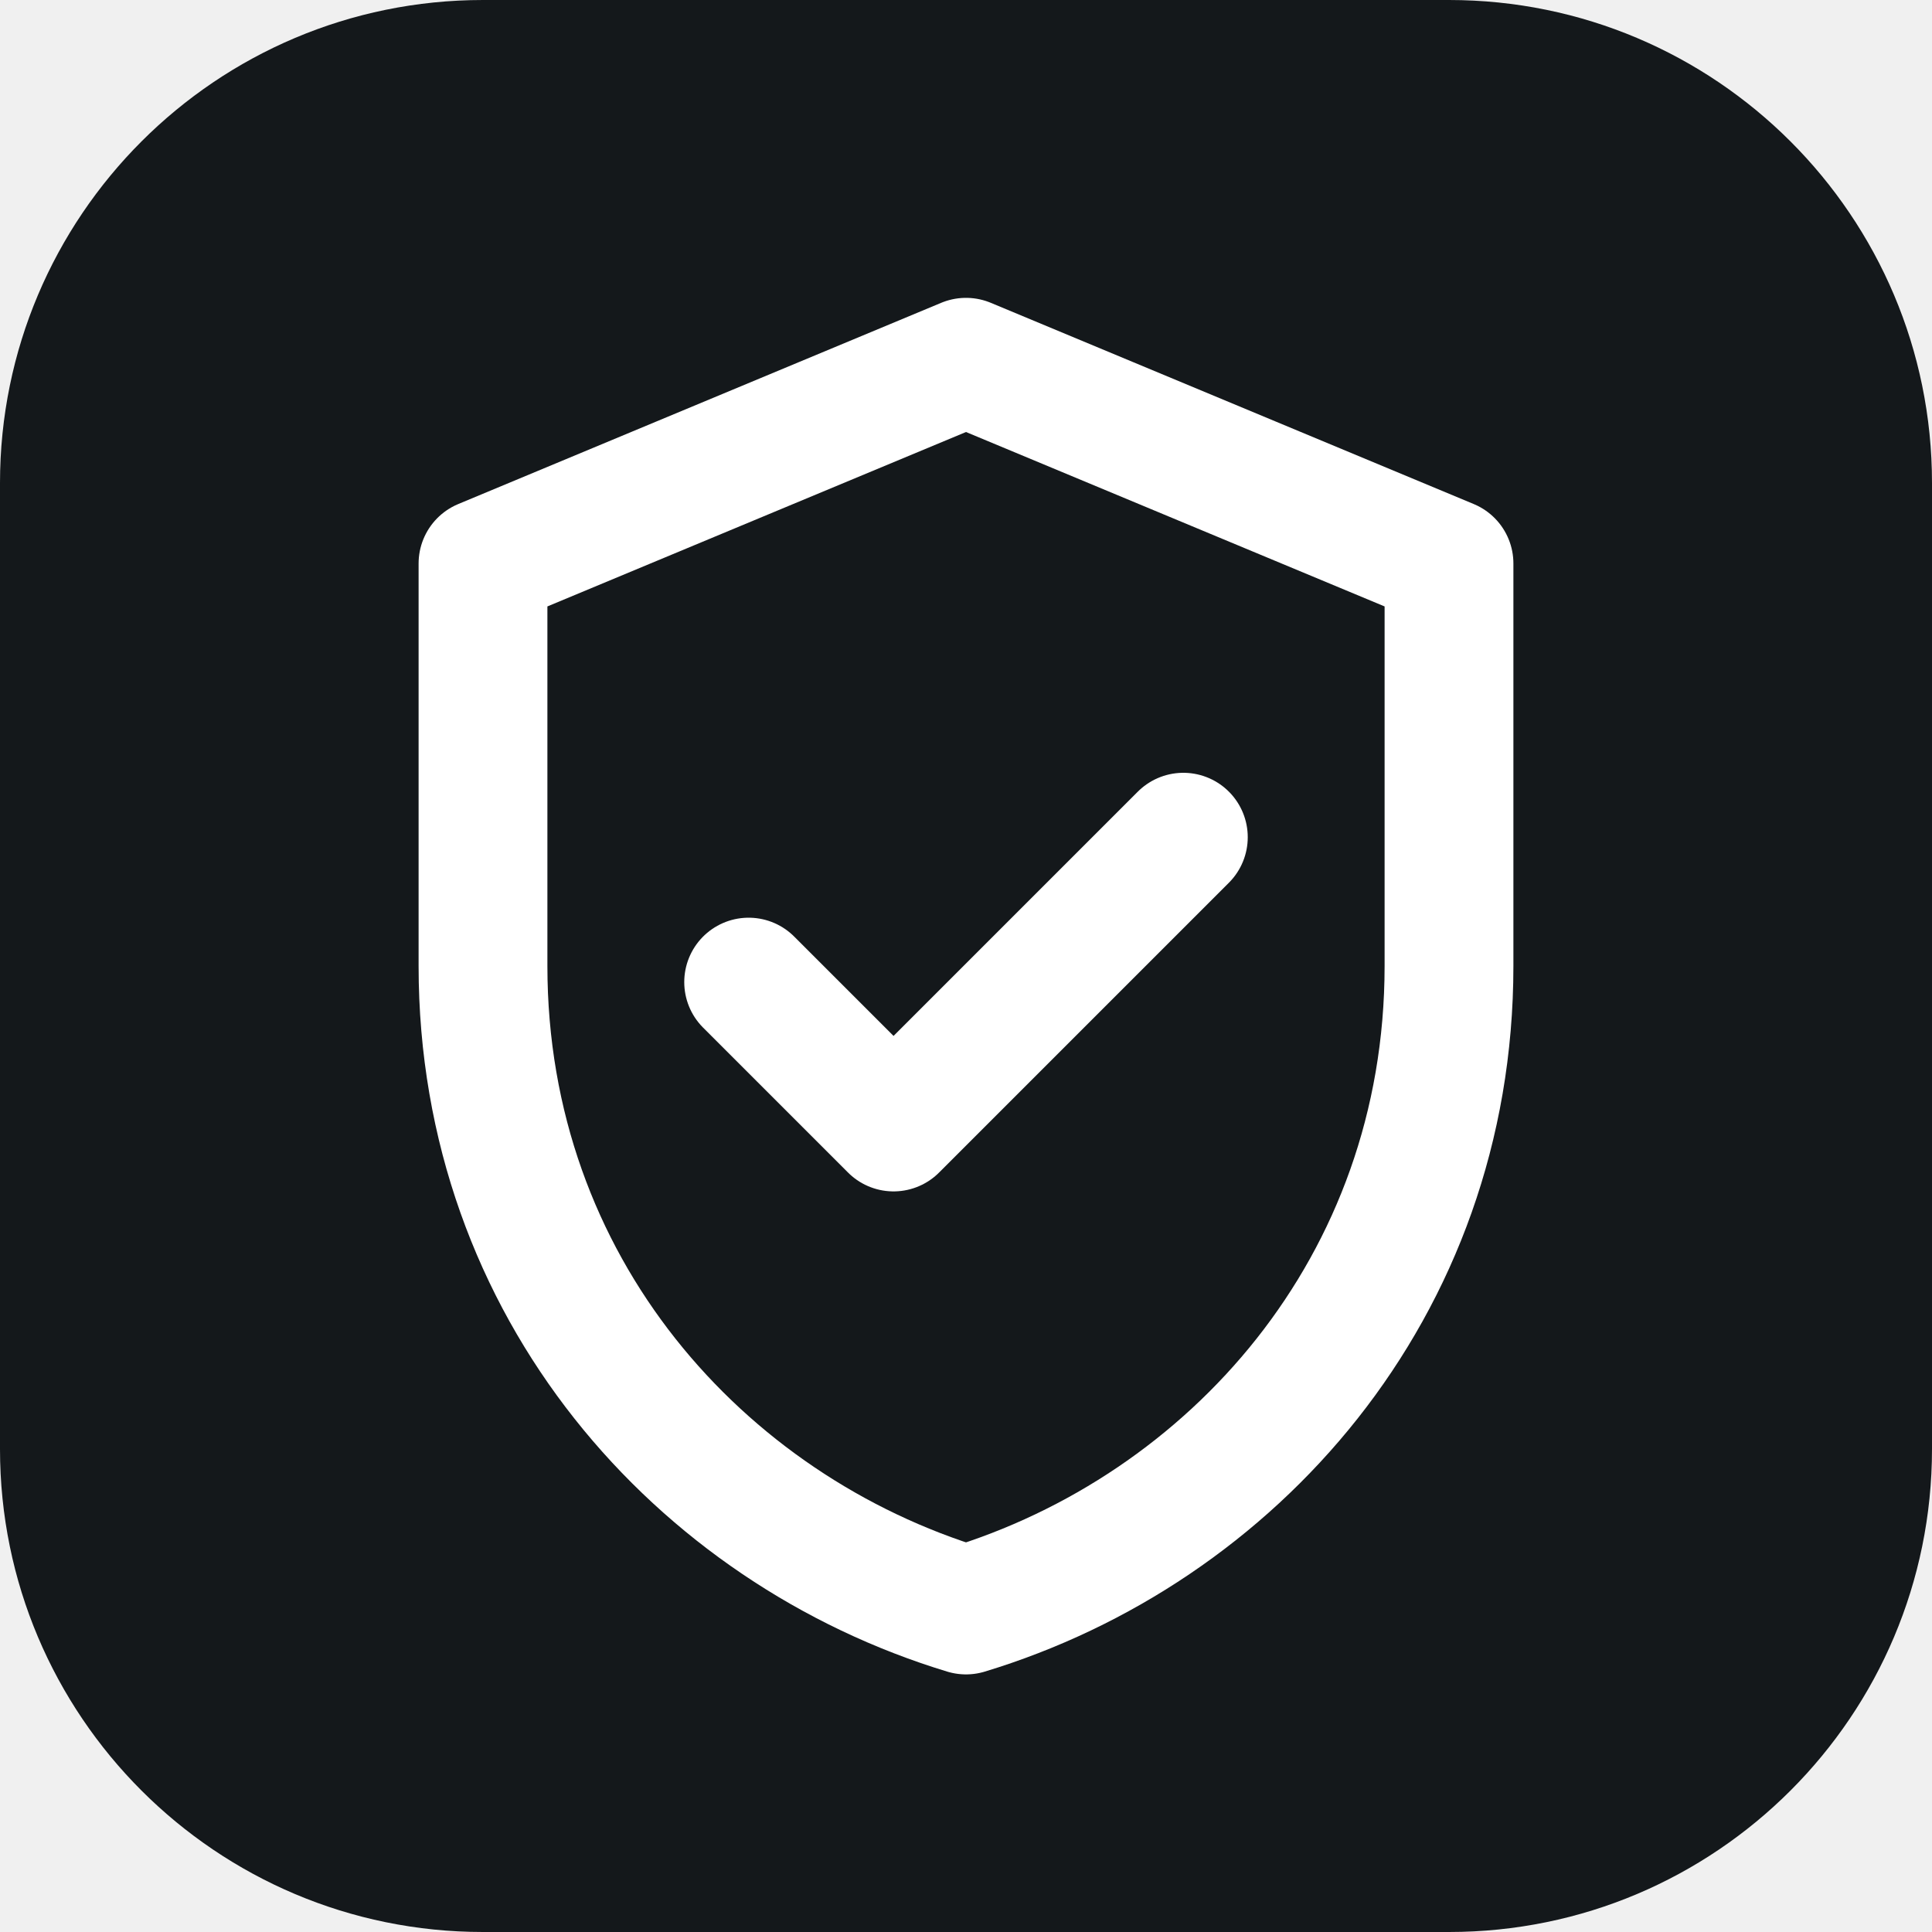
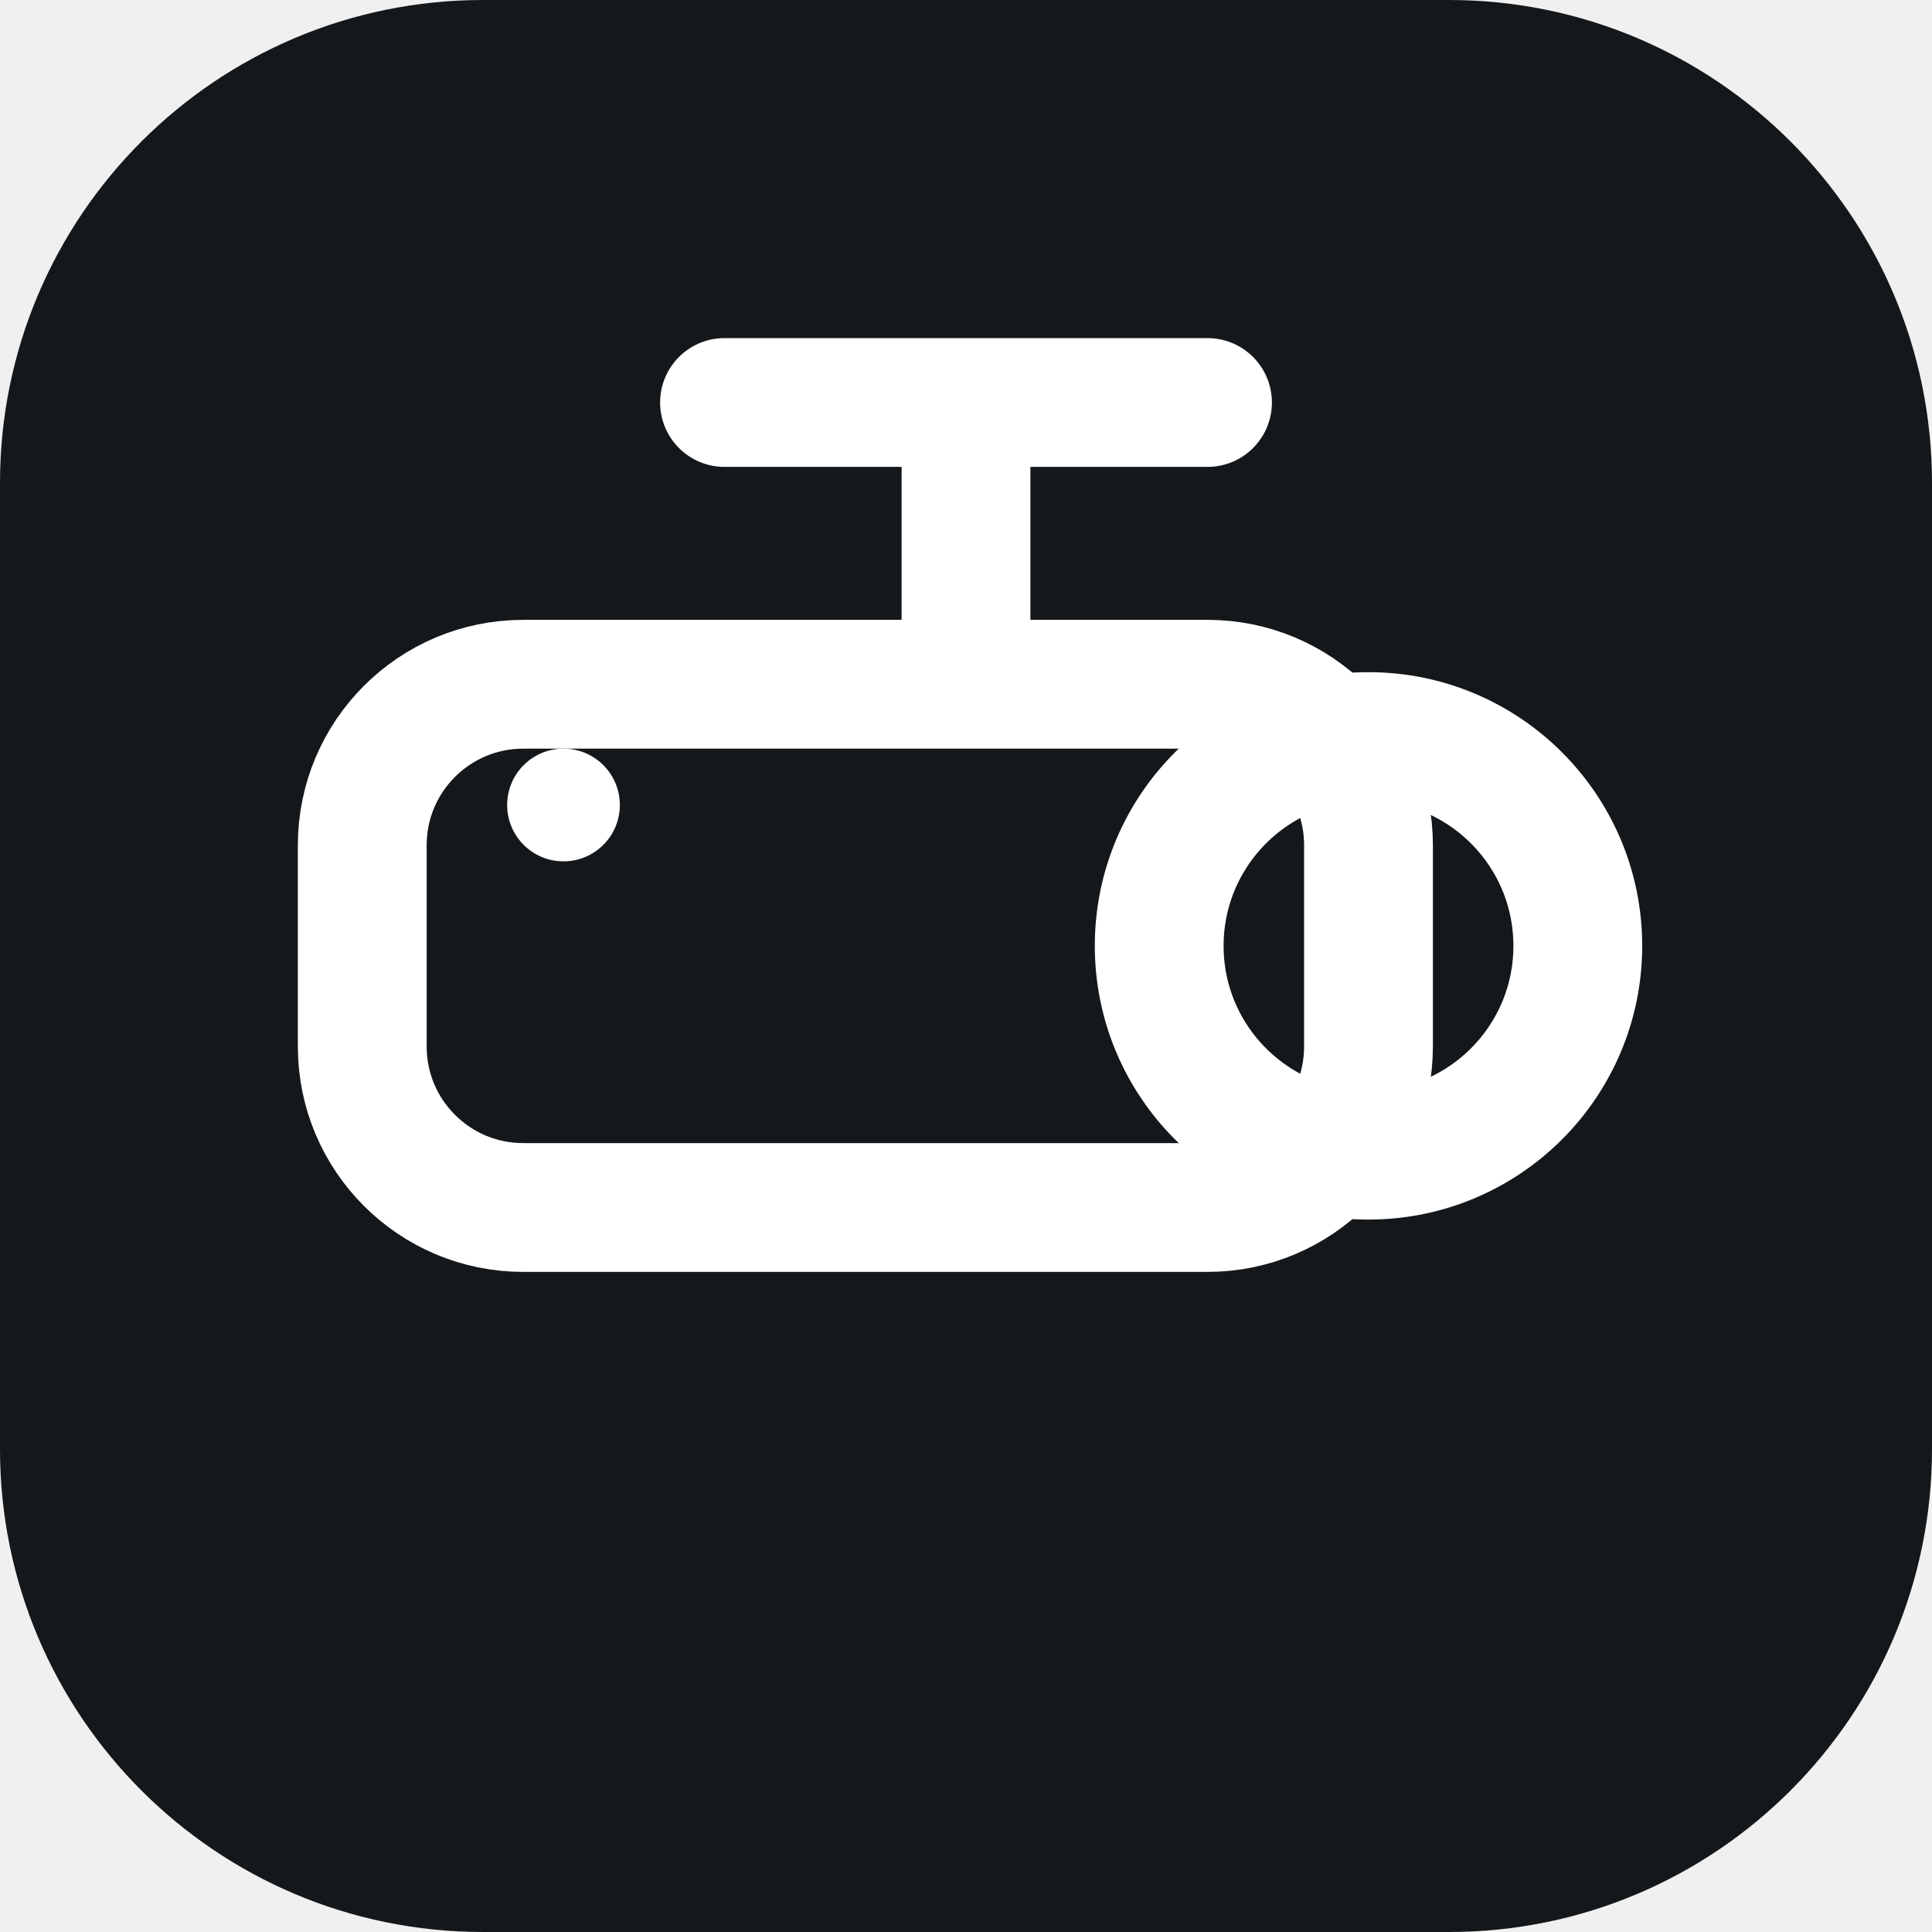
<svg xmlns="http://www.w3.org/2000/svg" viewBox="0 0 24 24">
  <rect width="24" height="24" rx="6" fill="#14181b" />
-   <path d="M12 4.5l6 2.5v5c0 4-2.7 7-6 8-3.3-1-6-4-6-8v-5l6-2.5z" fill="none" stroke="#ffffff" stroke-width="1.6" stroke-linecap="round" stroke-linejoin="round" />
-   <path d="M9.3 12.2l1.8 1.8 3.6-3.6" fill="none" stroke="#ffffff" stroke-width="1.6" stroke-linecap="round" stroke-linejoin="round" />
+   <path d="M9 5h6M12 5v3" fill="none" stroke="#ffffff" stroke-width="1.6" stroke-linecap="round" stroke-linejoin="round" />
+   <rect x="4.5" y="8.5" width="12.5" height="6.5" rx="2" fill="none" stroke="#ffffff" stroke-width="1.6" stroke-linecap="round" stroke-linejoin="round" />
+   <circle cx="17" cy="11.75" r="2.6" fill="none" stroke="#ffffff" stroke-width="1.6" />
+   <circle cx="17" cy="11.75" r="0.7" fill="#ffffff" stroke="none" />
+   <circle cx="7" cy="10" r="0.7" fill="#ffffff" stroke="none" />
</svg>
